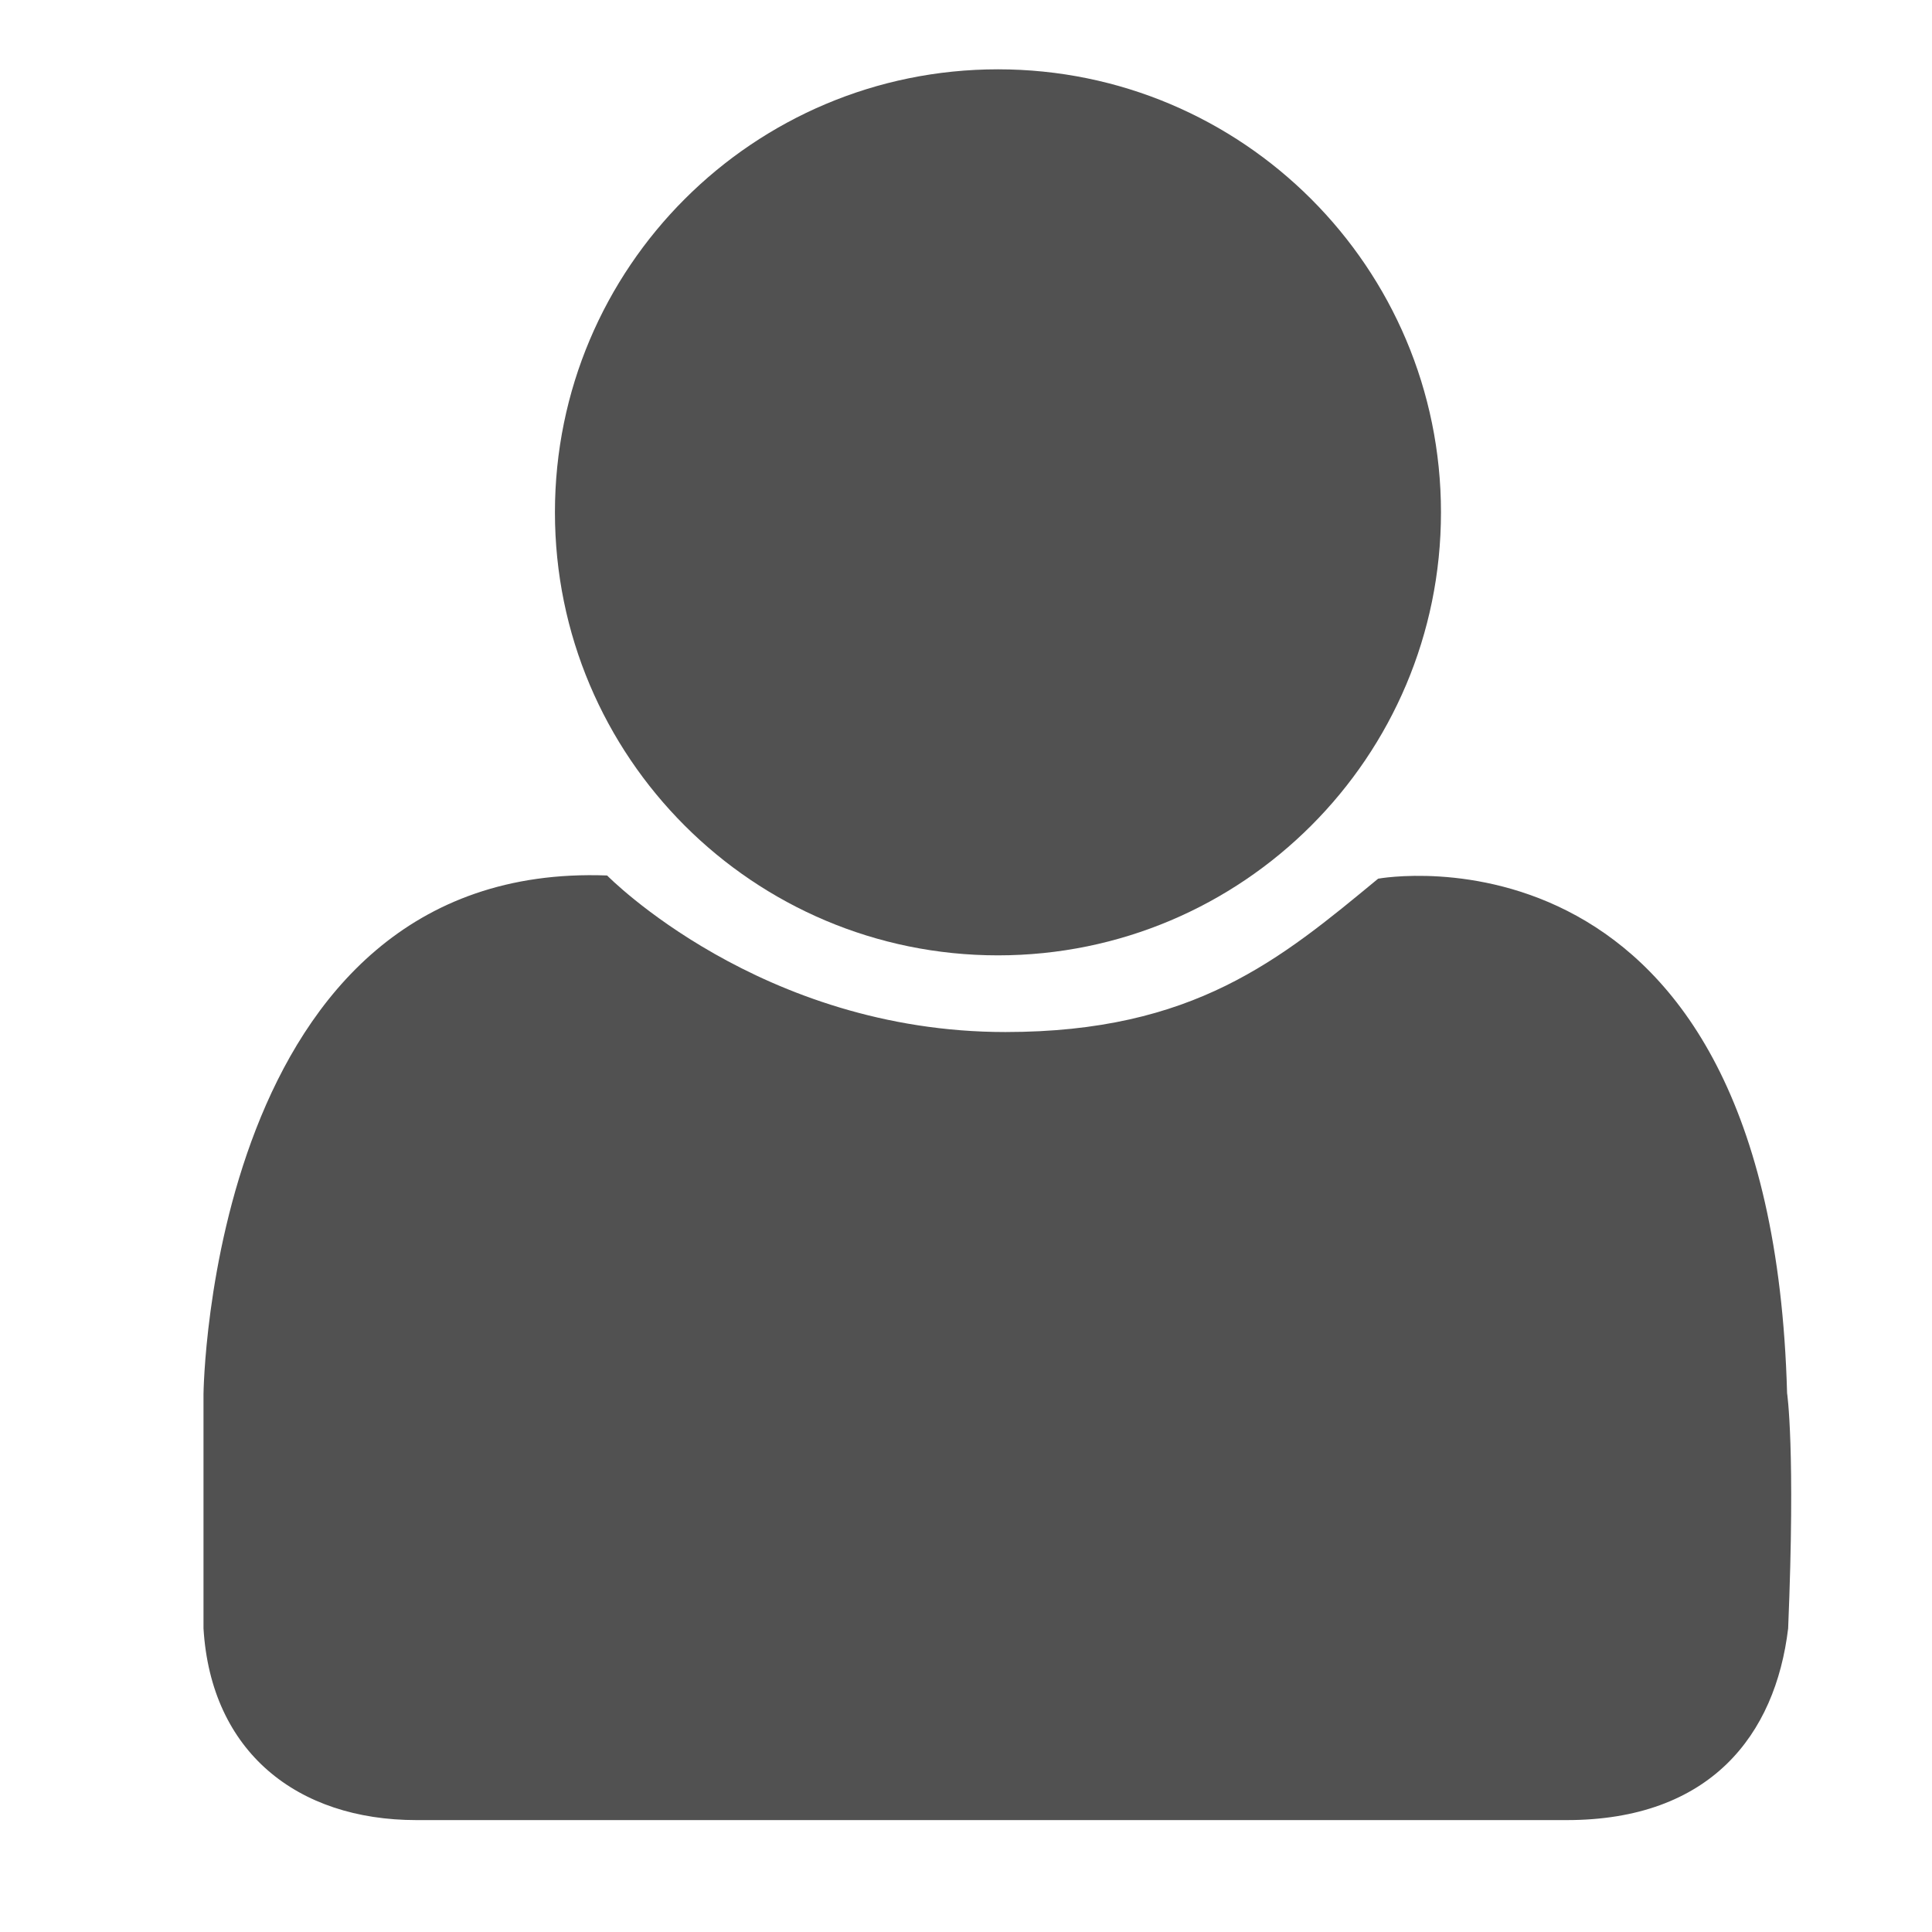
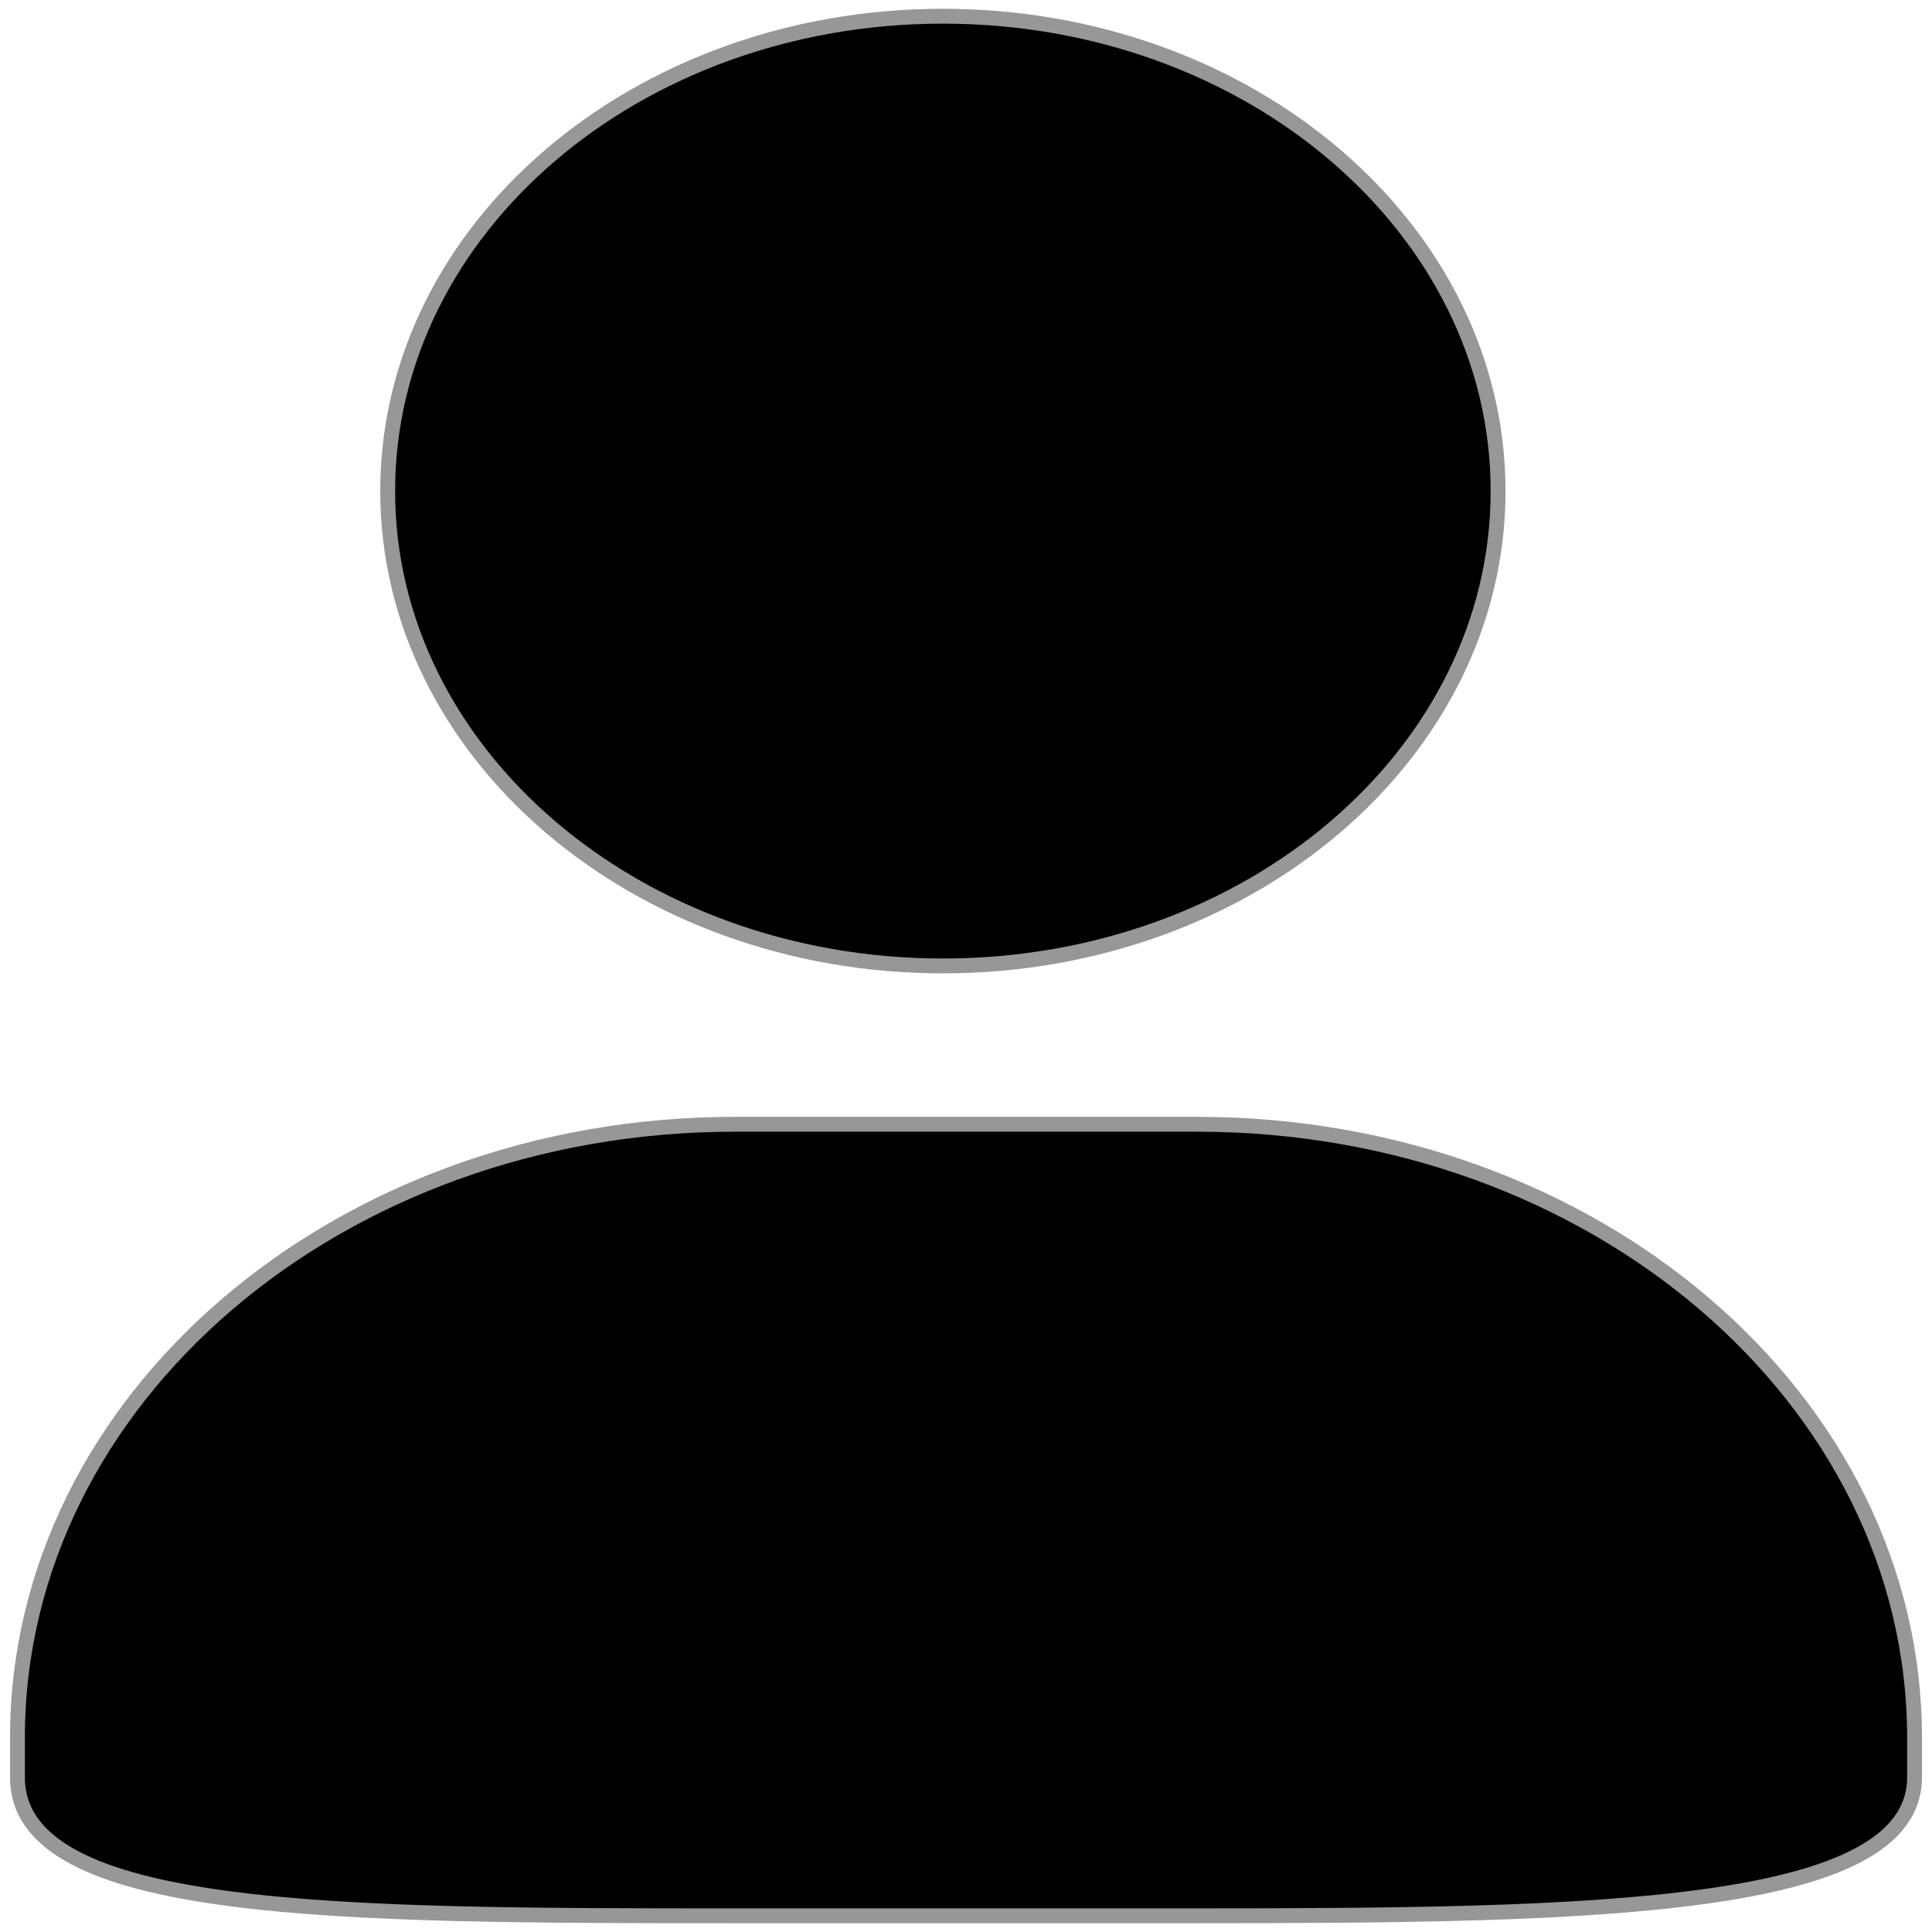
- <svg xmlns="http://www.w3.org/2000/svg" t="1670942118695" class="icon" viewBox="0 0 1024 1024" version="1.1" p-id="8484" width="200" height="200">
-   <path d="M528.936 271.549m-234.809 0a41.6 41.6 0 1 0 469.619 0 41.6 41.6 0 1 0-469.619 0Z" p-id="8485" fill="#515151" />
-   <path d="M947.19 738.345C938.724 427.336 730.443 465.718 730.443 465.718c-51.929 42.903-97.649 81.28-197.556 81.28-129.822 0-211.103-82.973-211.103-82.973C110.682 456.123 107.86 738.91 107.86 738.91l0 124.178c3.945 65.476 49.671 101.6 112.889 101.6l609.601 0c76.2 0 110.631-45.156 117.405-101.6C951.706 767.697 947.19 738.345 947.19 738.345z" p-id="8486" fill="#515151" />
-   <path d="M528.936 546.998" p-id="8487" fill="#515151" />
+ <svg xmlns="http://www.w3.org/2000/svg" width="130" height="130">
+   <path d="M63.444 64.996c20.633 0 37.359-14.308 37.359-31.953 0-17.649-16.726-31.952-37.359-31.952-20.631 0-37.36 14.303-37.358 31.952 0 17.645 16.727 31.953 37.359 31.953zM80.57 75.65H49.434c-26.652 0-48.26 18.477-48.26 41.27v2.664c0 9.316 21.608 9.325 48.26 9.325H80.57c26.649 0 48.256-.344 48.256-9.325v-2.663c0-22.794-21.605-41.271-48.256-41.271z" stroke="#979797" />
</svg>
